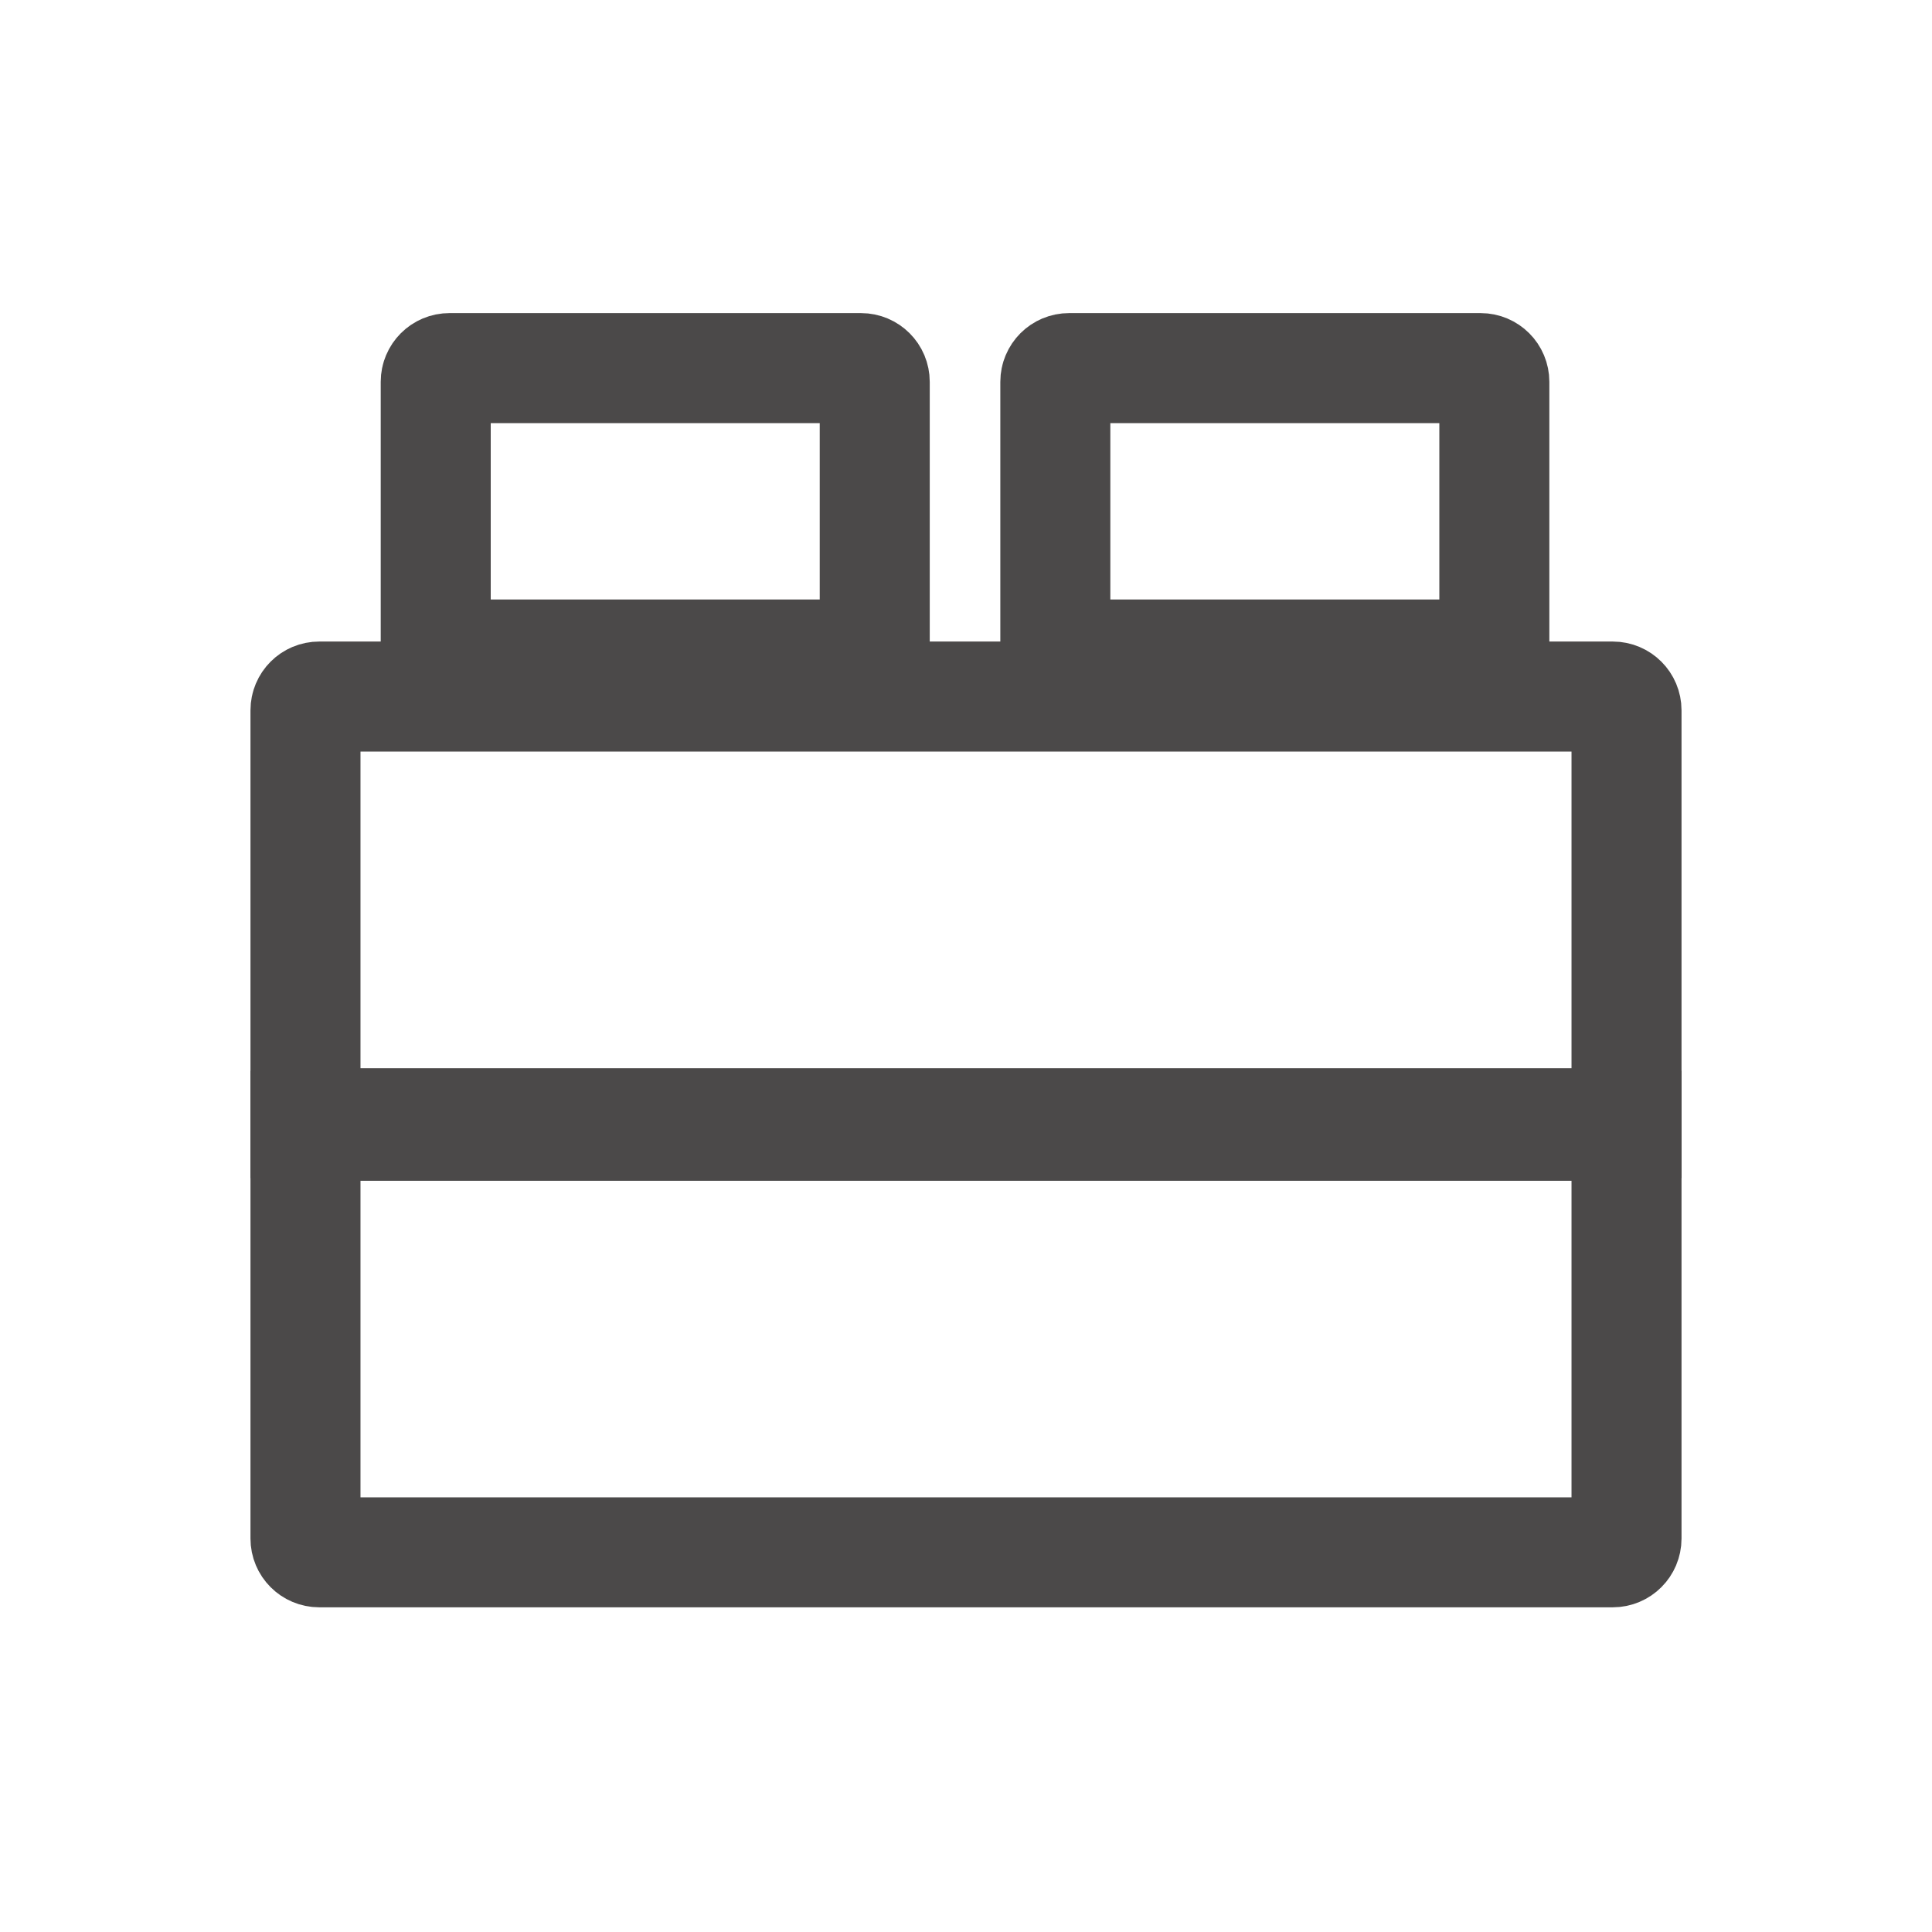
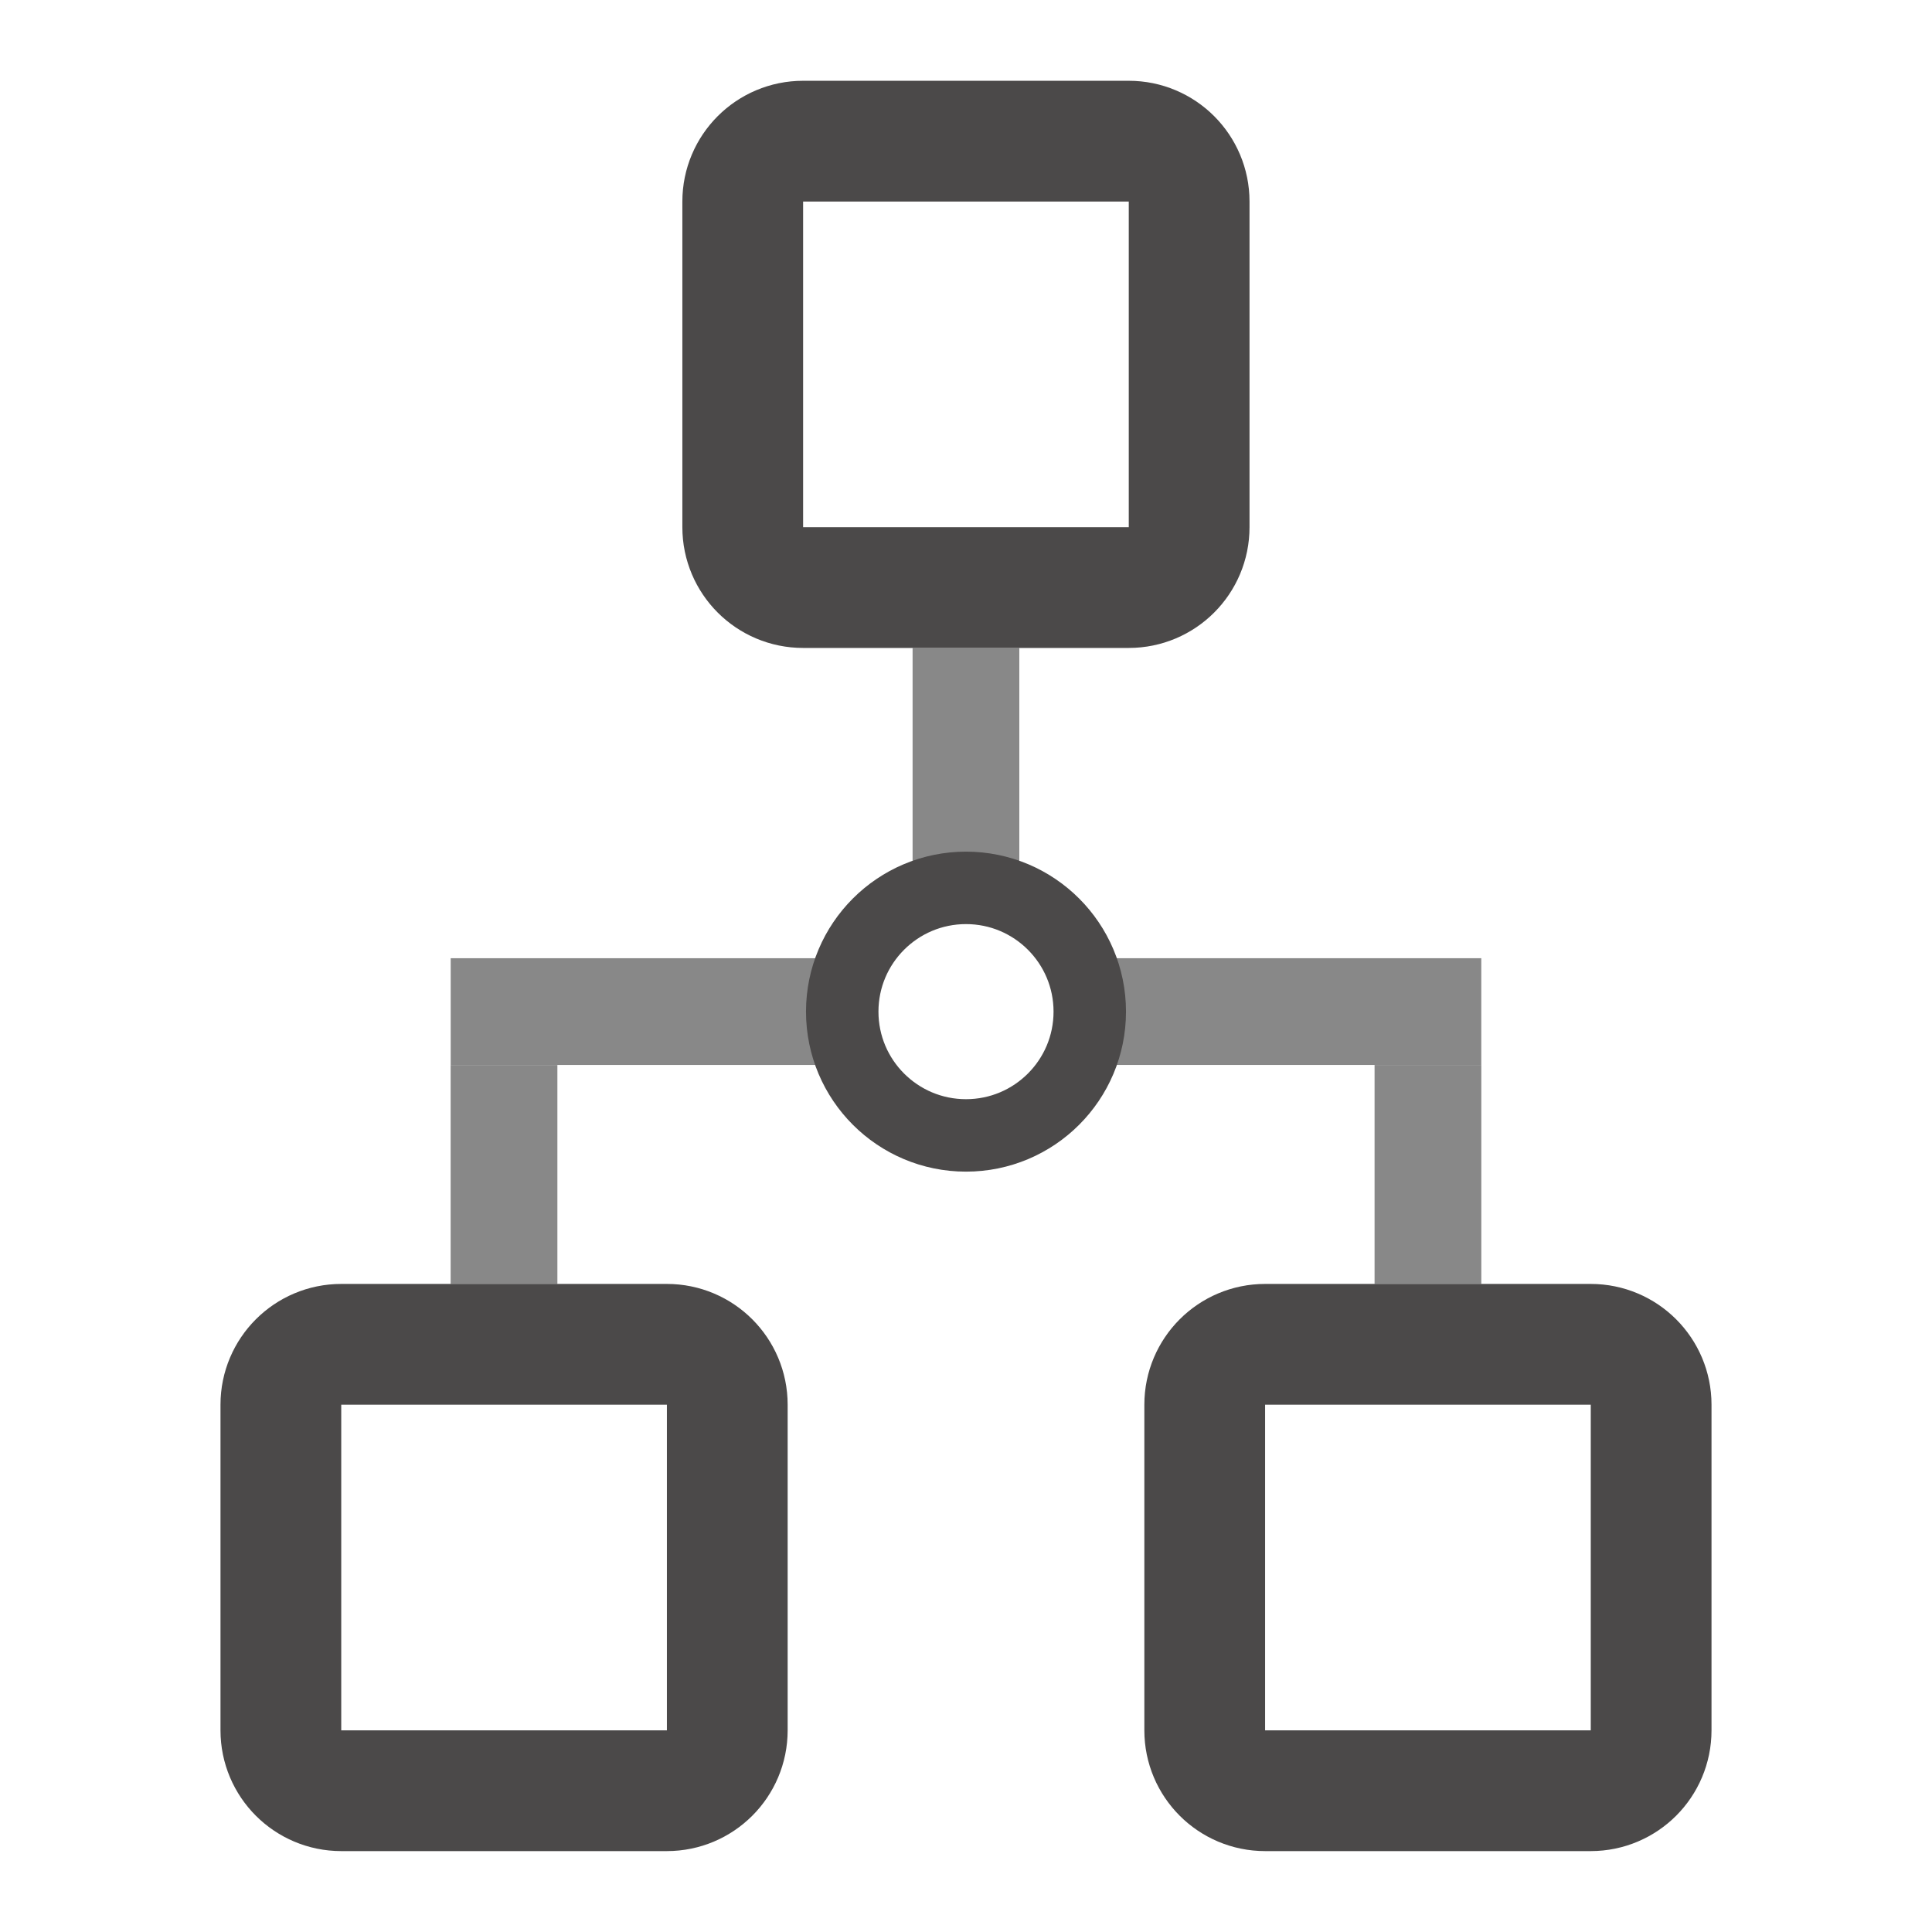
- <svg xmlns="http://www.w3.org/2000/svg" width="17" height="17" viewBox="0 0 17 17" fill="none">
-   <path d="M2.809 6.129H14.191C14.258 6.129 14.312 6.183 14.312 6.25V9.883H2.688V6.25C2.688 6.183 2.742 6.129 2.809 6.129Z" stroke="#4B4949" stroke-width="0.968" />
-   <path d="M3.955 3.239H7.576C7.643 3.239 7.697 3.293 7.697 3.36V5.759H3.834V3.36C3.834 3.293 3.888 3.239 3.955 3.239Z" stroke="#4B4949" stroke-width="0.968" />
-   <path d="M9.407 3.239H13.028C13.095 3.239 13.149 3.293 13.149 3.36V5.759H9.286V3.36C9.286 3.293 9.34 3.239 9.407 3.239Z" stroke="#4B4949" stroke-width="0.968" />
-   <path d="M2.688 9.906H14.312V13.538C14.312 13.605 14.258 13.659 14.191 13.659H2.809C2.742 13.659 2.688 13.605 2.688 13.538V9.906Z" stroke="#4B4949" stroke-width="0.968" />
+ <svg xmlns="http://www.w3.org/2000/svg" width="16" height="16" viewBox="0 0 16 16" fill="none">
+   <rect x="3.732" y="8.82" width="0.884" height="1.814" fill="#888888" />
+   <rect x="6.795" y="7.936" width="0.884" height="3.062" transform="rotate(90 6.79492 7.93551)" fill="#888888" />
+   <rect width="0.884" height="1.814" transform="matrix(-1 0 0 1 12.2676 8.81978)" fill="#888888" />
+   <rect width="0.884" height="3.113" transform="matrix(0 1 1 0 9.1543 7.93551)" fill="#888888" />
+   <rect width="0.884" height="1.931" transform="matrix(1 0 0 -1 7.55762 7.2971)" fill="#888888" />
+   <circle cx="8" cy="8.378" r="1.025" stroke="#4B4949" stroke-width="0.6" />
+   <rect x="6.151" y="1.169" width="3.697" height="3.697" rx="0.5" stroke="#4B4949" />
+   <rect x="2.326" y="11.133" width="3.697" height="3.697" rx="0.5" stroke="#4B4949" />
+   <rect x="9.977" y="11.133" width="3.697" height="3.697" rx="0.5" stroke="#4B4949" />
</svg>
